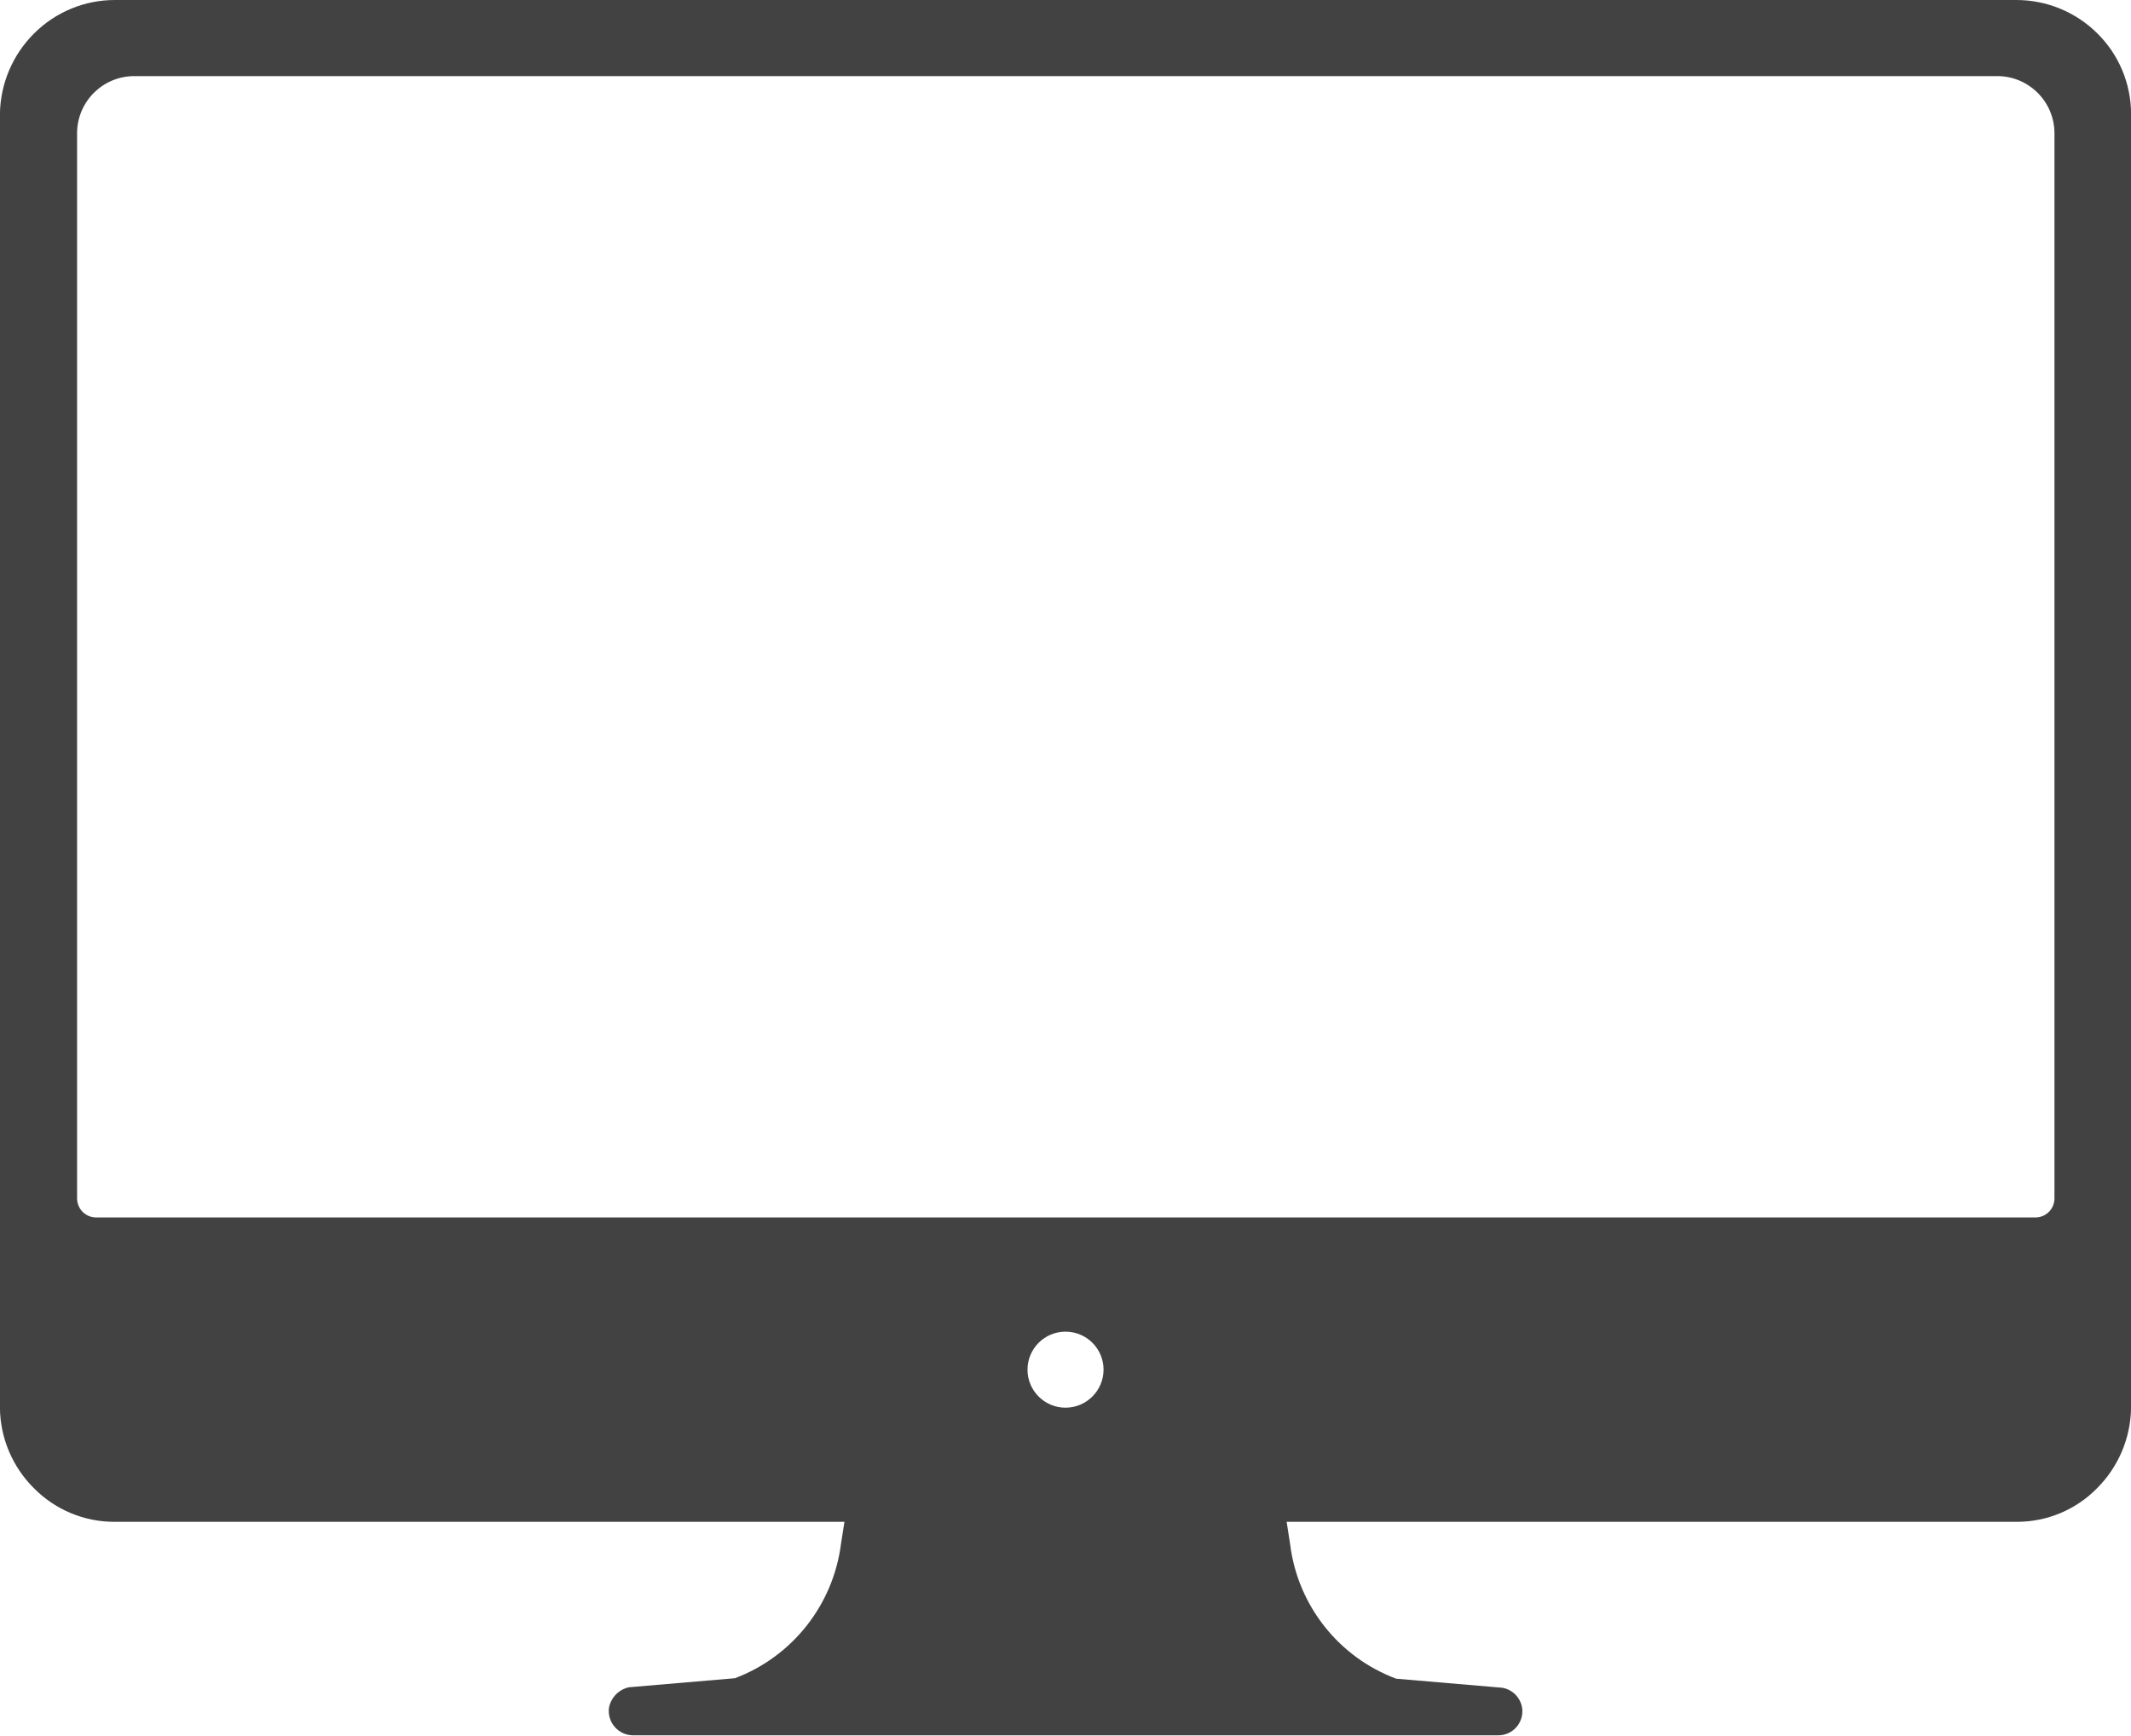
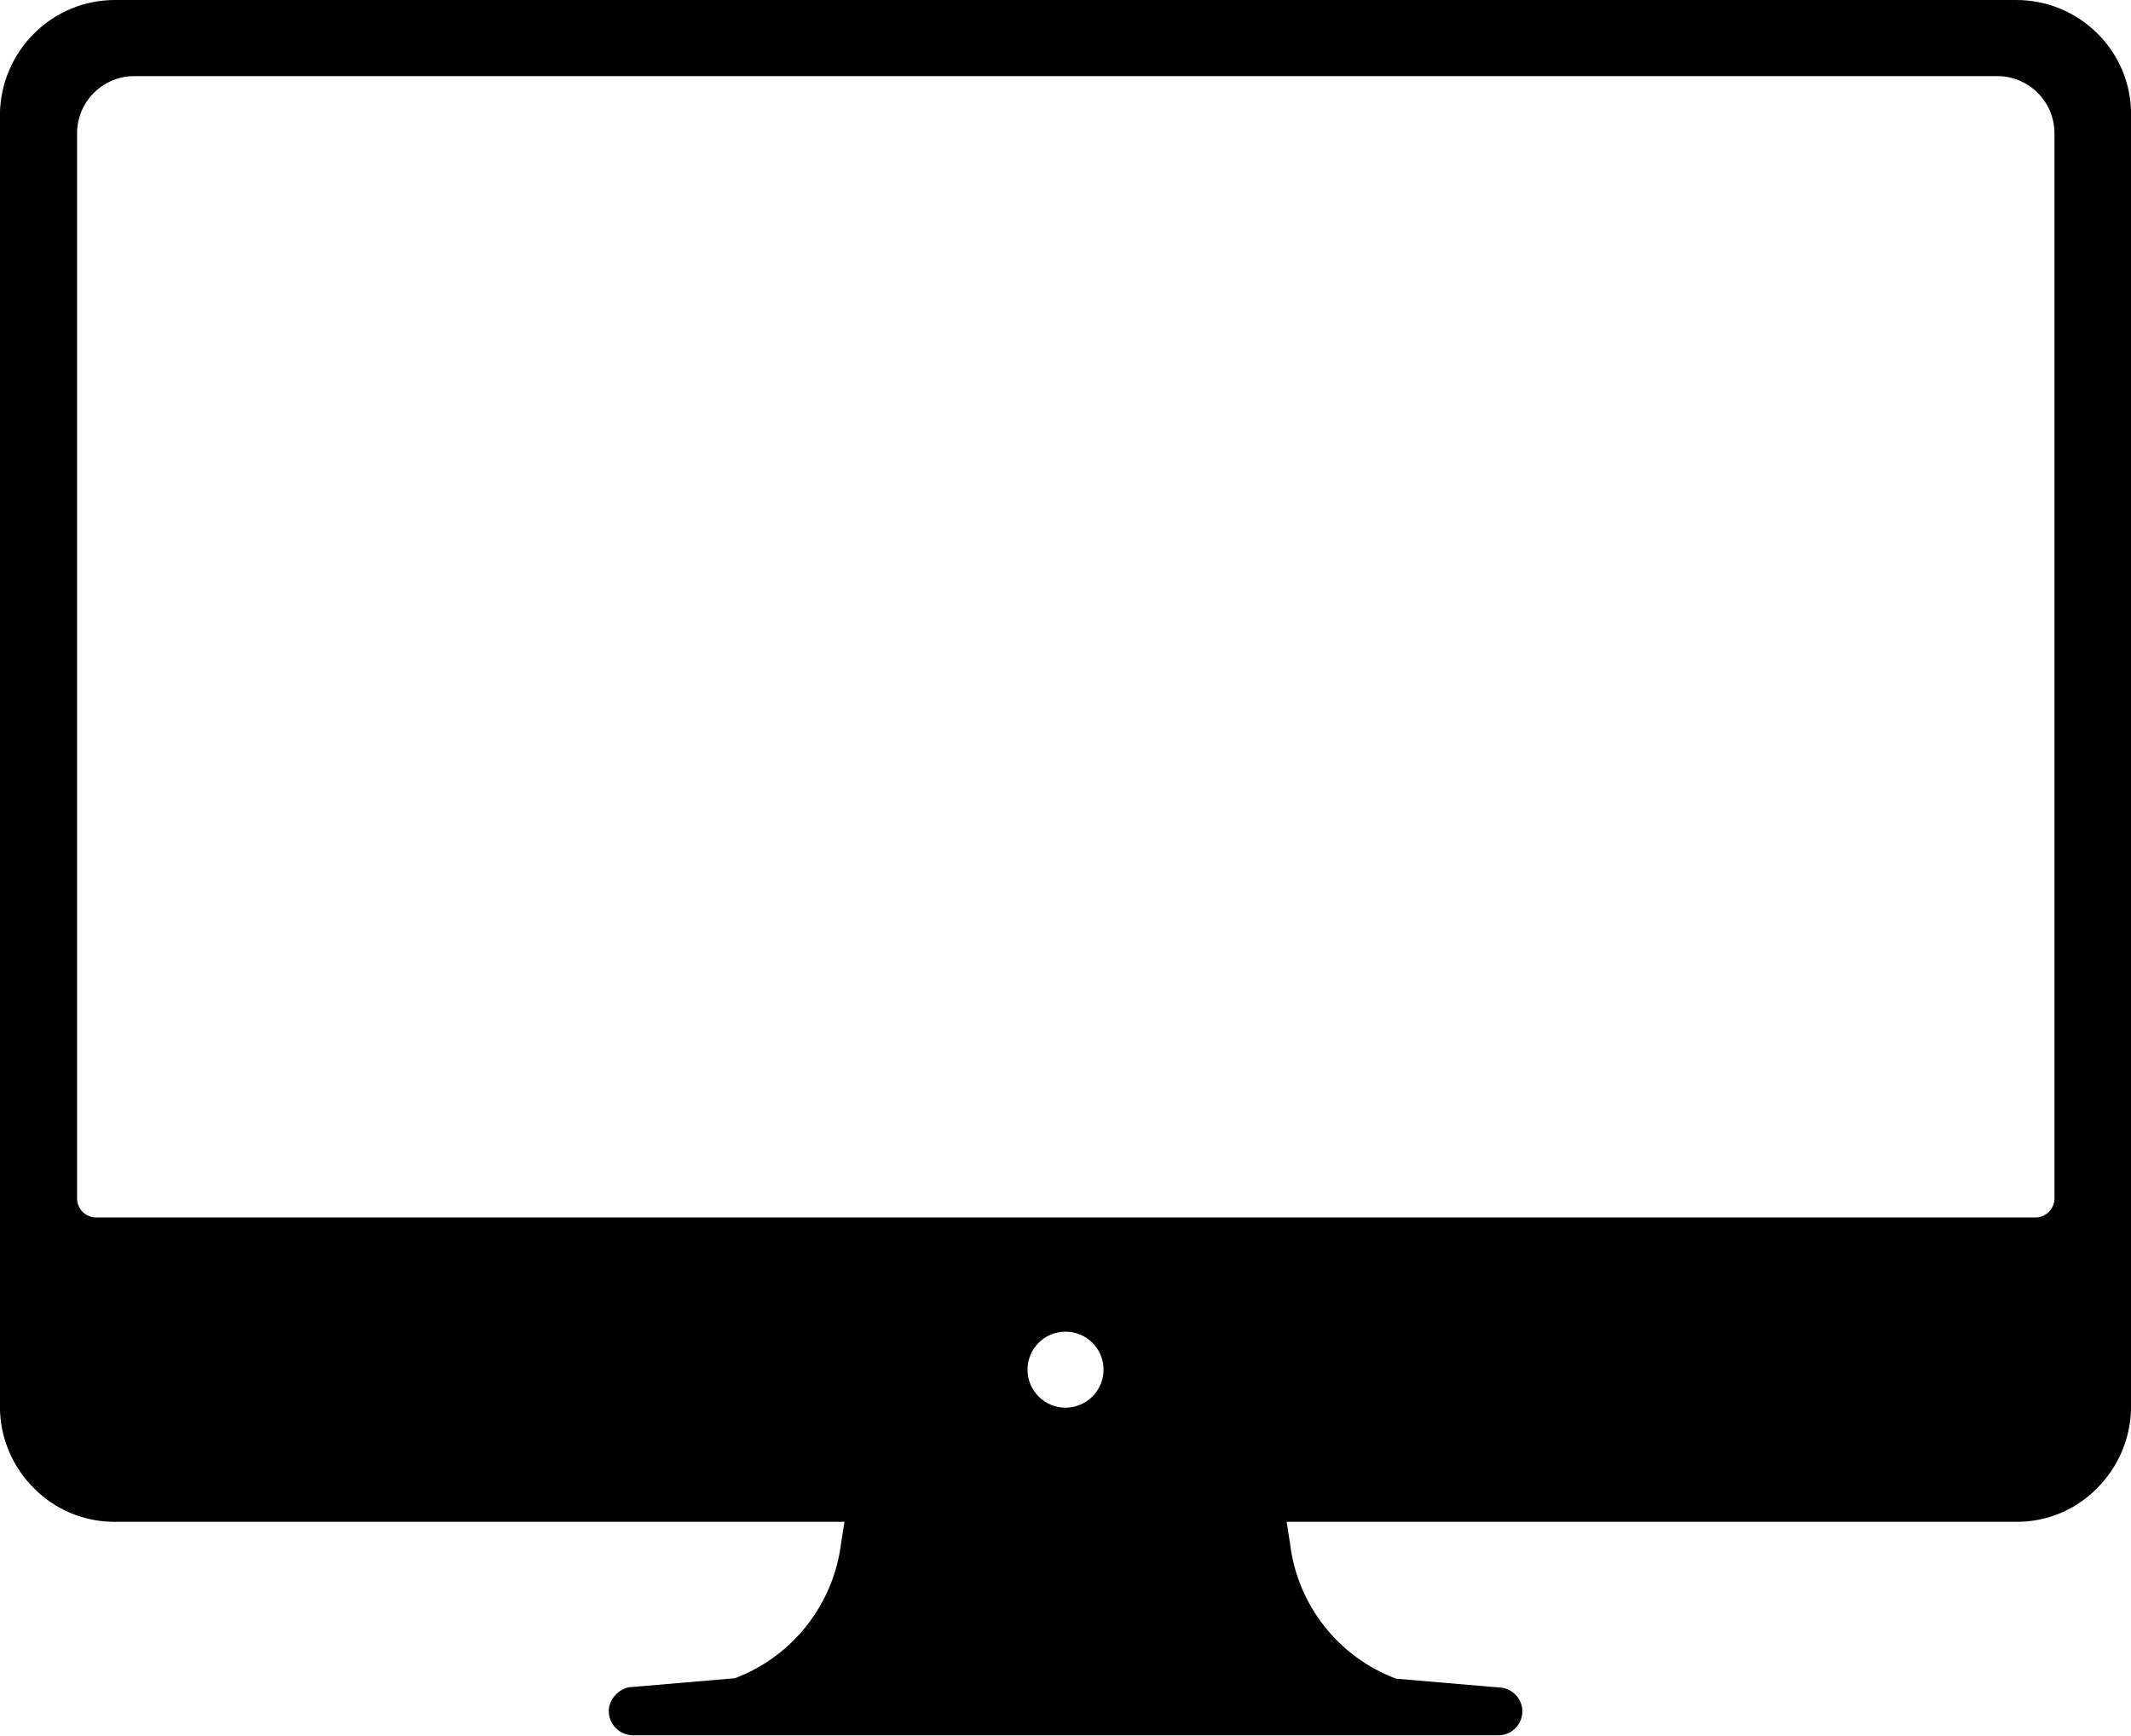
- <svg viewBox="0 0 31.047 25.289">
+ <svg xmlns="http://www.w3.org/2000/svg" viewBox="0 0 31.047 25.289">
  <g transform="translate(-2.25 -4.5)">
-     <path d="M24.556,31.05a.353.353,0,0,0-.291-.3l-1.545-.132a2.408,2.408,0,0,1-1.545-1.961l-.083-.534H14.715l-.083.527a2.42,2.42,0,0,1-1.545,1.961l-1.545.132a.378.378,0,0,0-.291.3.355.355,0,0,0,.353.4H24.2A.35.35,0,0,0,24.556,31.05Z" transform="translate(-0.129 -1.656)" fill="#424242" />
-     <path d="M32.805,4.985A1.674,1.674,0,0,0,31.627,4.5H3.927a1.662,1.662,0,0,0-1.178.485,1.688,1.688,0,0,0-.5,1.178v18.85a1.675,1.675,0,0,0,.5,1.178,1.642,1.642,0,0,0,1.164.485H31.634a1.63,1.63,0,0,0,1.164-.485,1.688,1.688,0,0,0,.5-1.178V6.163A1.652,1.652,0,0,0,32.805,4.985ZM17.774,25.013a.554.554,0,1,1,.554-.554A.556.556,0,0,1,17.774,25.013ZM31.9,22.241H3.65a.278.278,0,0,1-.277-.277V6.44A.834.834,0,0,1,4.2,5.609H31.35a.834.834,0,0,1,.832.832V21.964A.278.278,0,0,1,31.9,22.241Z" fill="#424242" />
+     <path d="M24.556,31.05a.353.353,0,0,0-.291-.3l-1.545-.132a2.408,2.408,0,0,1-1.545-1.961l-.083-.534H14.715l-.083.527a2.42,2.42,0,0,1-1.545,1.961l-1.545.132a.378.378,0,0,0-.291.3.355.355,0,0,0,.353.4H24.2A.35.35,0,0,0,24.556,31.05Z" transform="translate(-0.129 -1.656)" />
+     <path d="M32.805,4.985A1.674,1.674,0,0,0,31.627,4.5H3.927a1.662,1.662,0,0,0-1.178.485,1.688,1.688,0,0,0-.5,1.178v18.85a1.675,1.675,0,0,0,.5,1.178,1.642,1.642,0,0,0,1.164.485H31.634a1.63,1.63,0,0,0,1.164-.485,1.688,1.688,0,0,0,.5-1.178V6.163A1.652,1.652,0,0,0,32.805,4.985ZM17.774,25.013a.554.554,0,1,1,.554-.554A.556.556,0,0,1,17.774,25.013ZM31.9,22.241H3.65a.278.278,0,0,1-.277-.277V6.44A.834.834,0,0,1,4.2,5.609H31.35a.834.834,0,0,1,.832.832V21.964A.278.278,0,0,1,31.9,22.241Z" />
  </g>
</svg>
